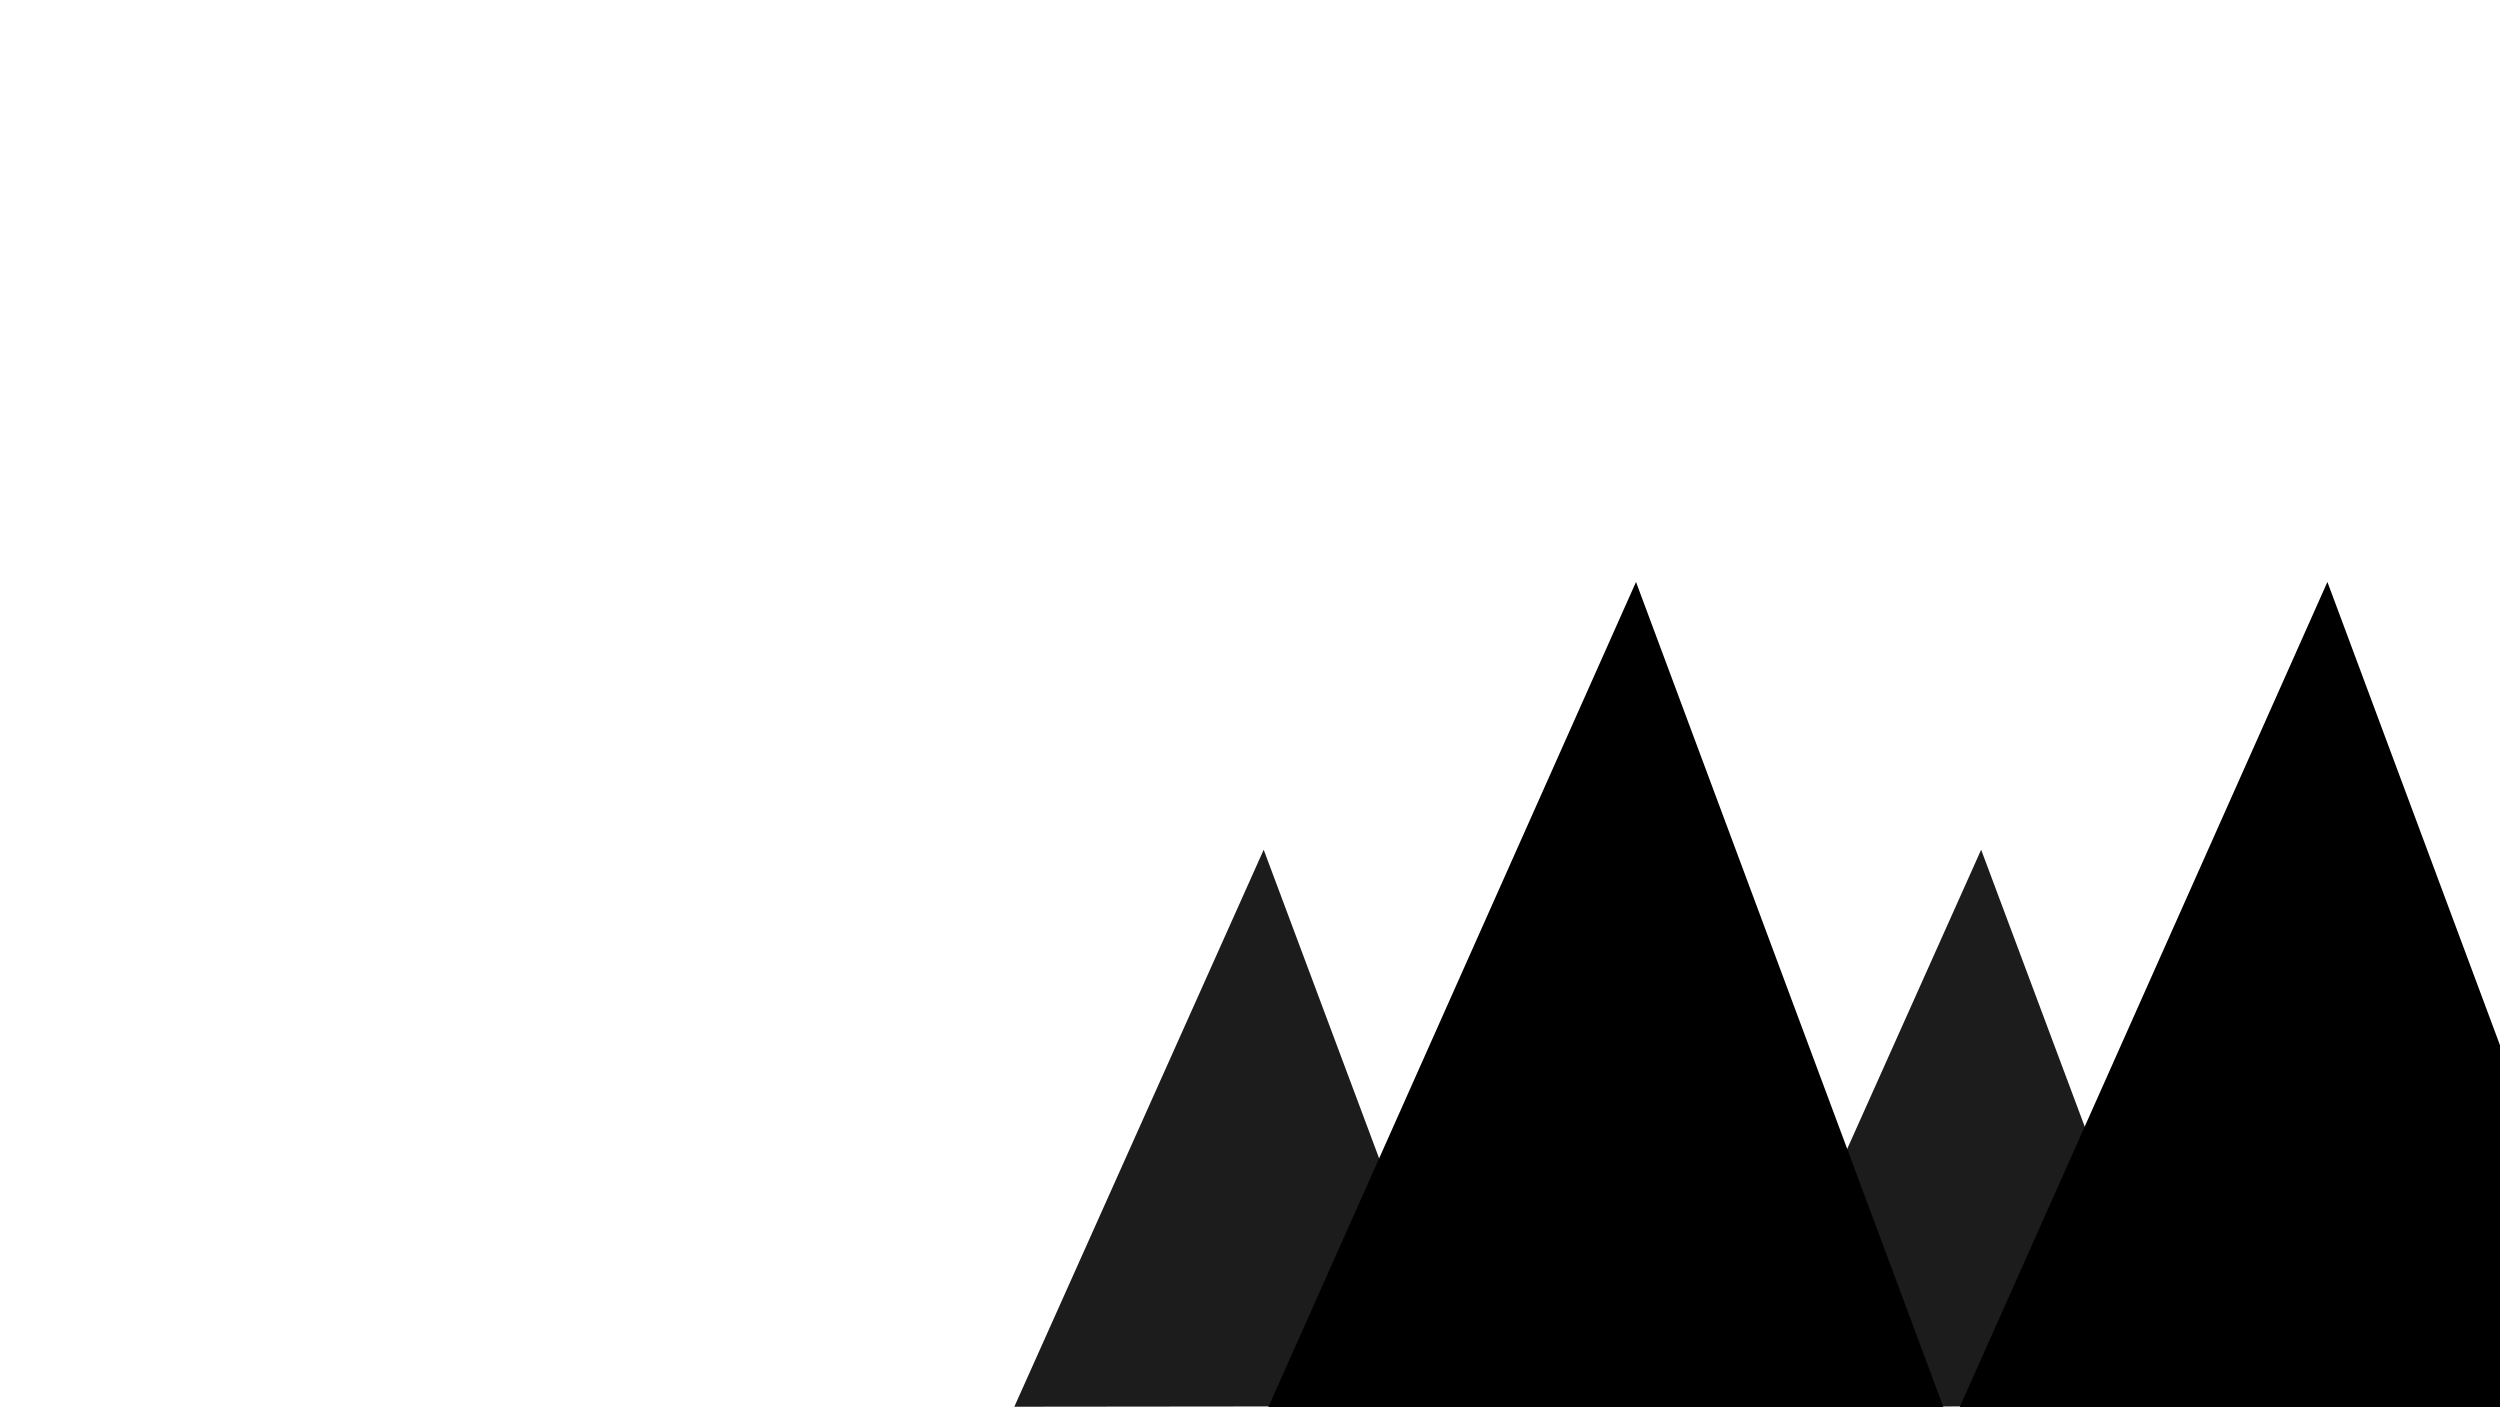
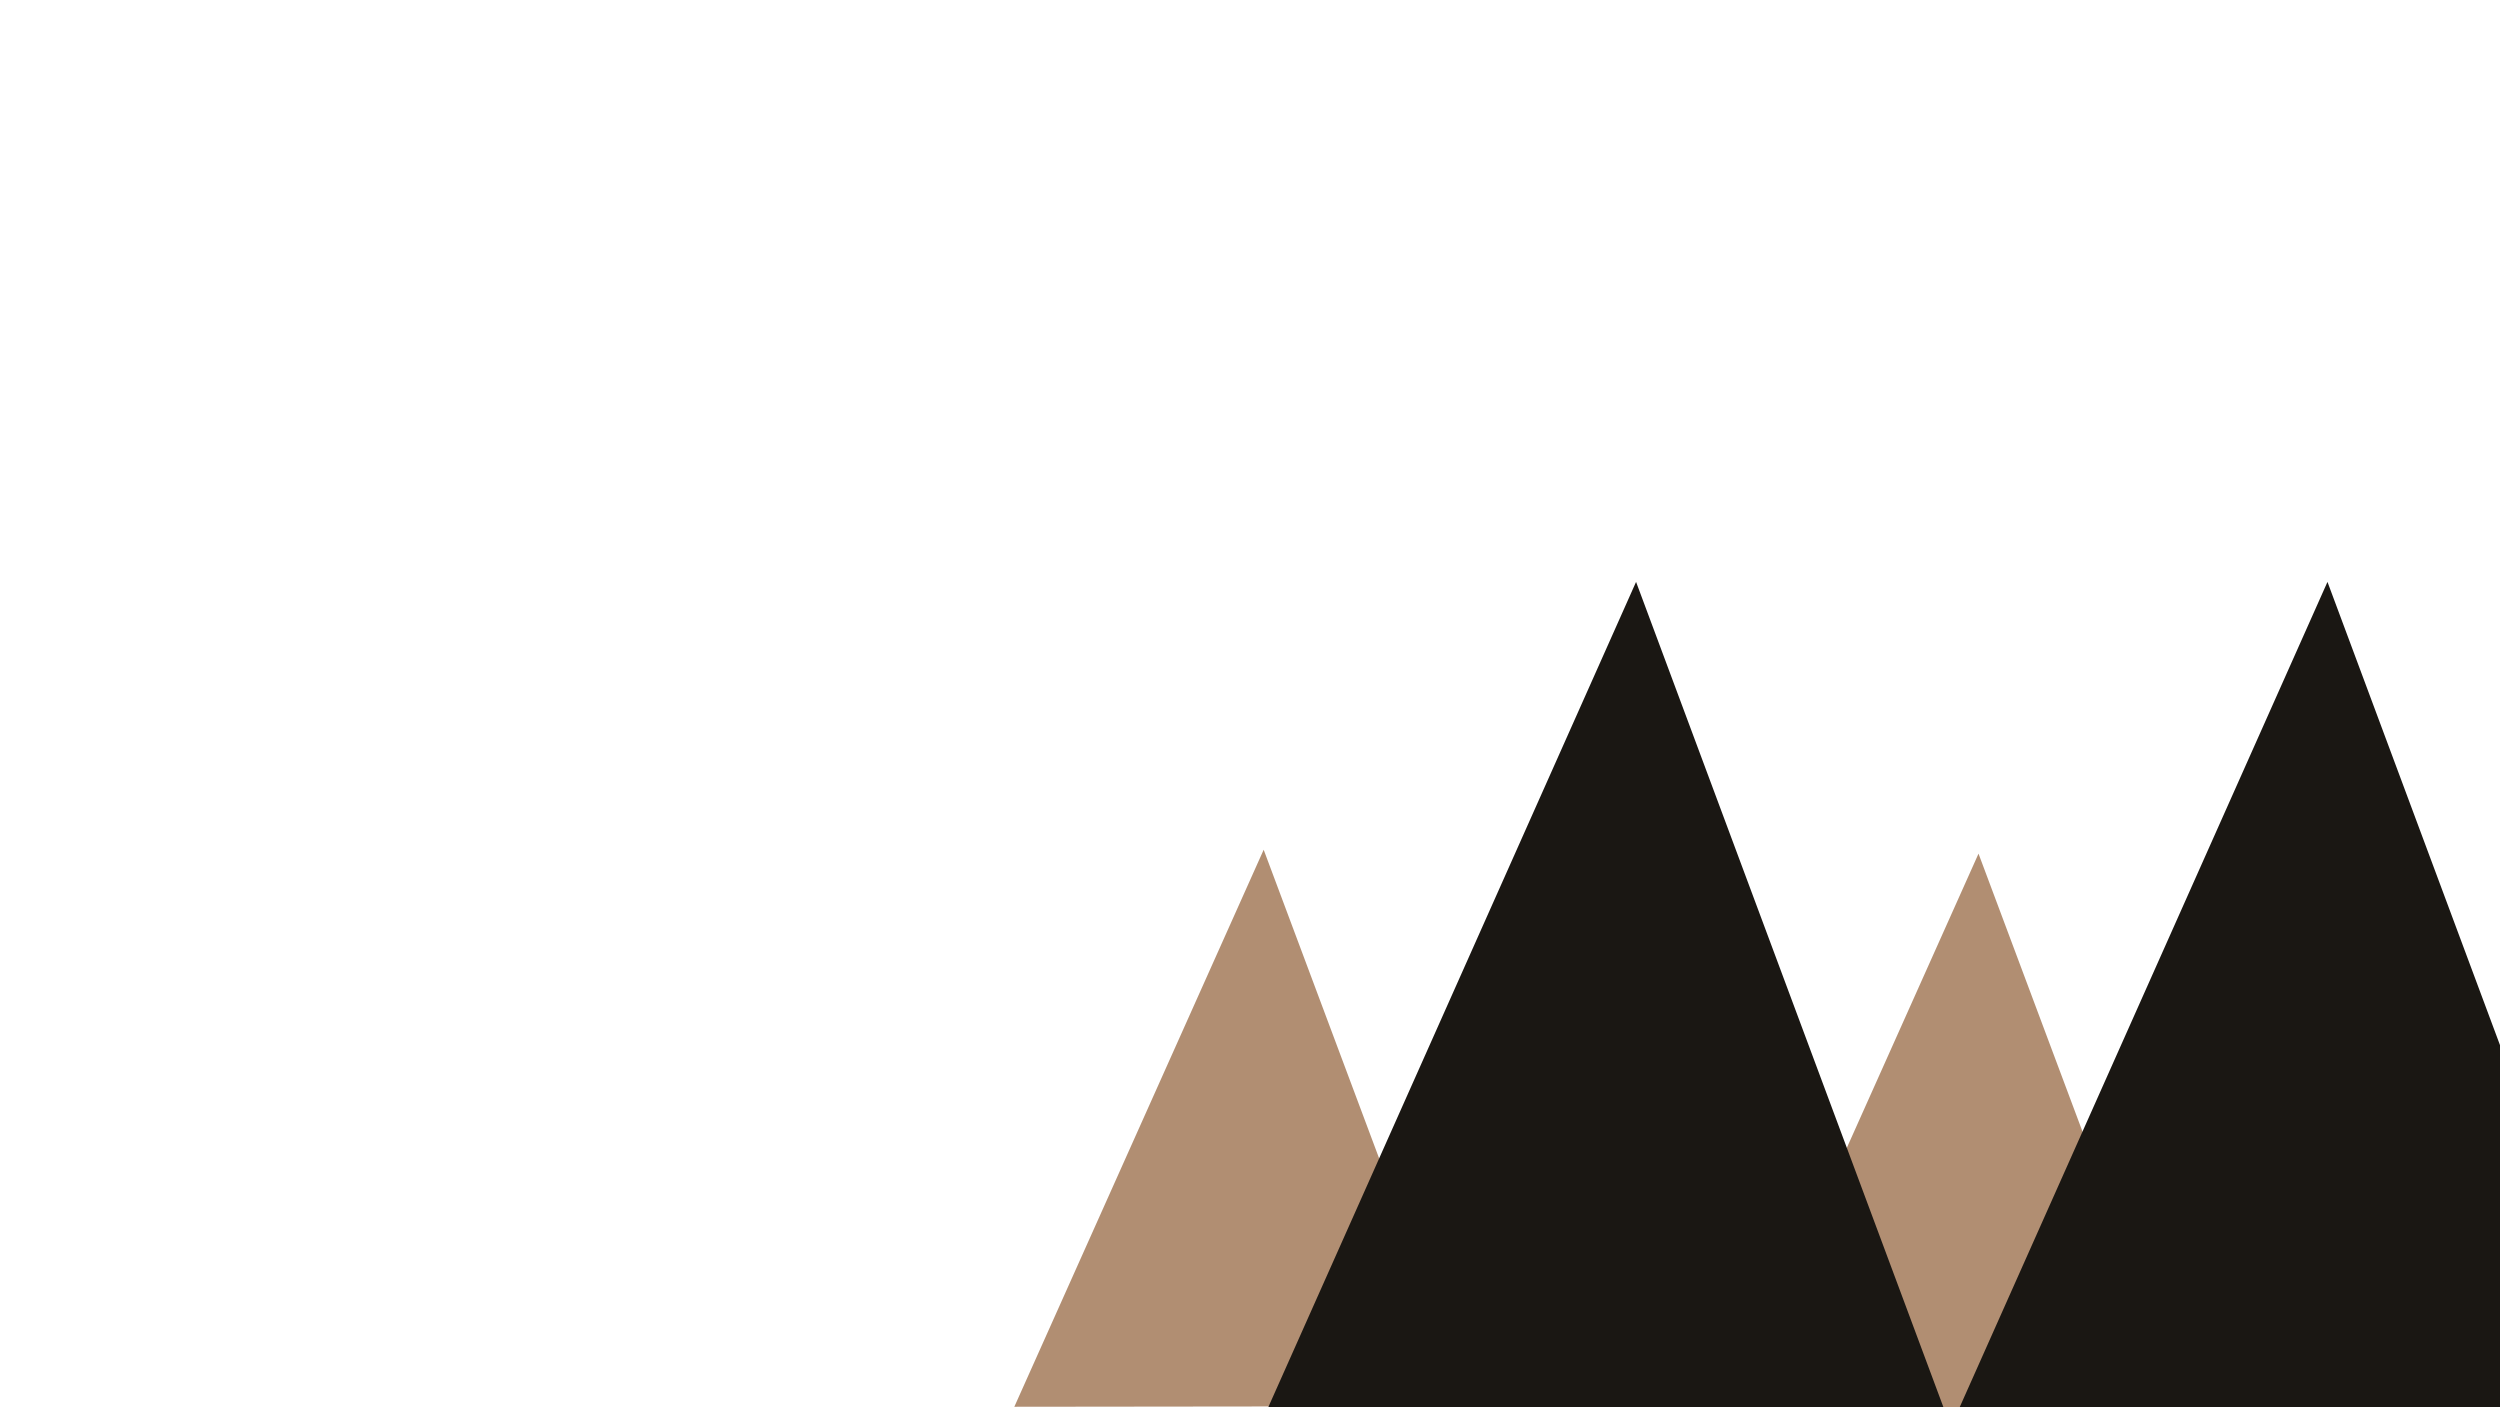
- <svg xmlns="http://www.w3.org/2000/svg" viewBox="0 0 1920 1080">
-   <defs>
-     <style>.cls-1{fill:#1c1c1c;}</style>
-   </defs>
-   <g id="Layer_4" data-name="Layer 4">
-     <polygon class="cls-1" points="779 1080.37 970.52 652.6 1130.39 1080 779 1080.37" />
-     <polygon class="cls-1" points="1330 1080.37 1521.52 652.6 1681.39 1080 1330 1080.37" />
-     <polygon points="1503.8 1083.48 1787.45 446.94 2024.39 1083 1503.8 1083.48" />
-     <polygon points="972.8 1083.48 1256.45 446.94 1493.39 1083 972.8 1083.48" />
+ <svg xmlns="http://www.w3.org/2000/svg" version="1.1" x="0px" y="0px" viewBox="0 0 1920 1080" style="enable-background:new 0 0 1920 1080;" xml:space="preserve">
+   <style type="text/css">
+ 	.st0{fill:#B18E72;}
+ 	.st1{fill:#1A1713;}
+ </style>
+   <g id="Layer_1">
+ </g>
+   <g id="Layer_2">
+ </g>
+   <g id="Layer_3">
+ </g>
+   <g id="Layer_4">
+     <polygon class="st0" points="779,1080.4 970.5,652.6 1130.4,1080  " />
+     <polygon class="st0" points="1328,1083.4 1519.5,655.6 1679.4,1083  " />
+     <polygon class="st1" points="1503.8,1083.5 1787.5,446.9 2024.4,1083  " />
+     <polygon class="st1" points="972.8,1083.5 1256.5,446.9 1493.4,1083  " />
  </g>
</svg>
